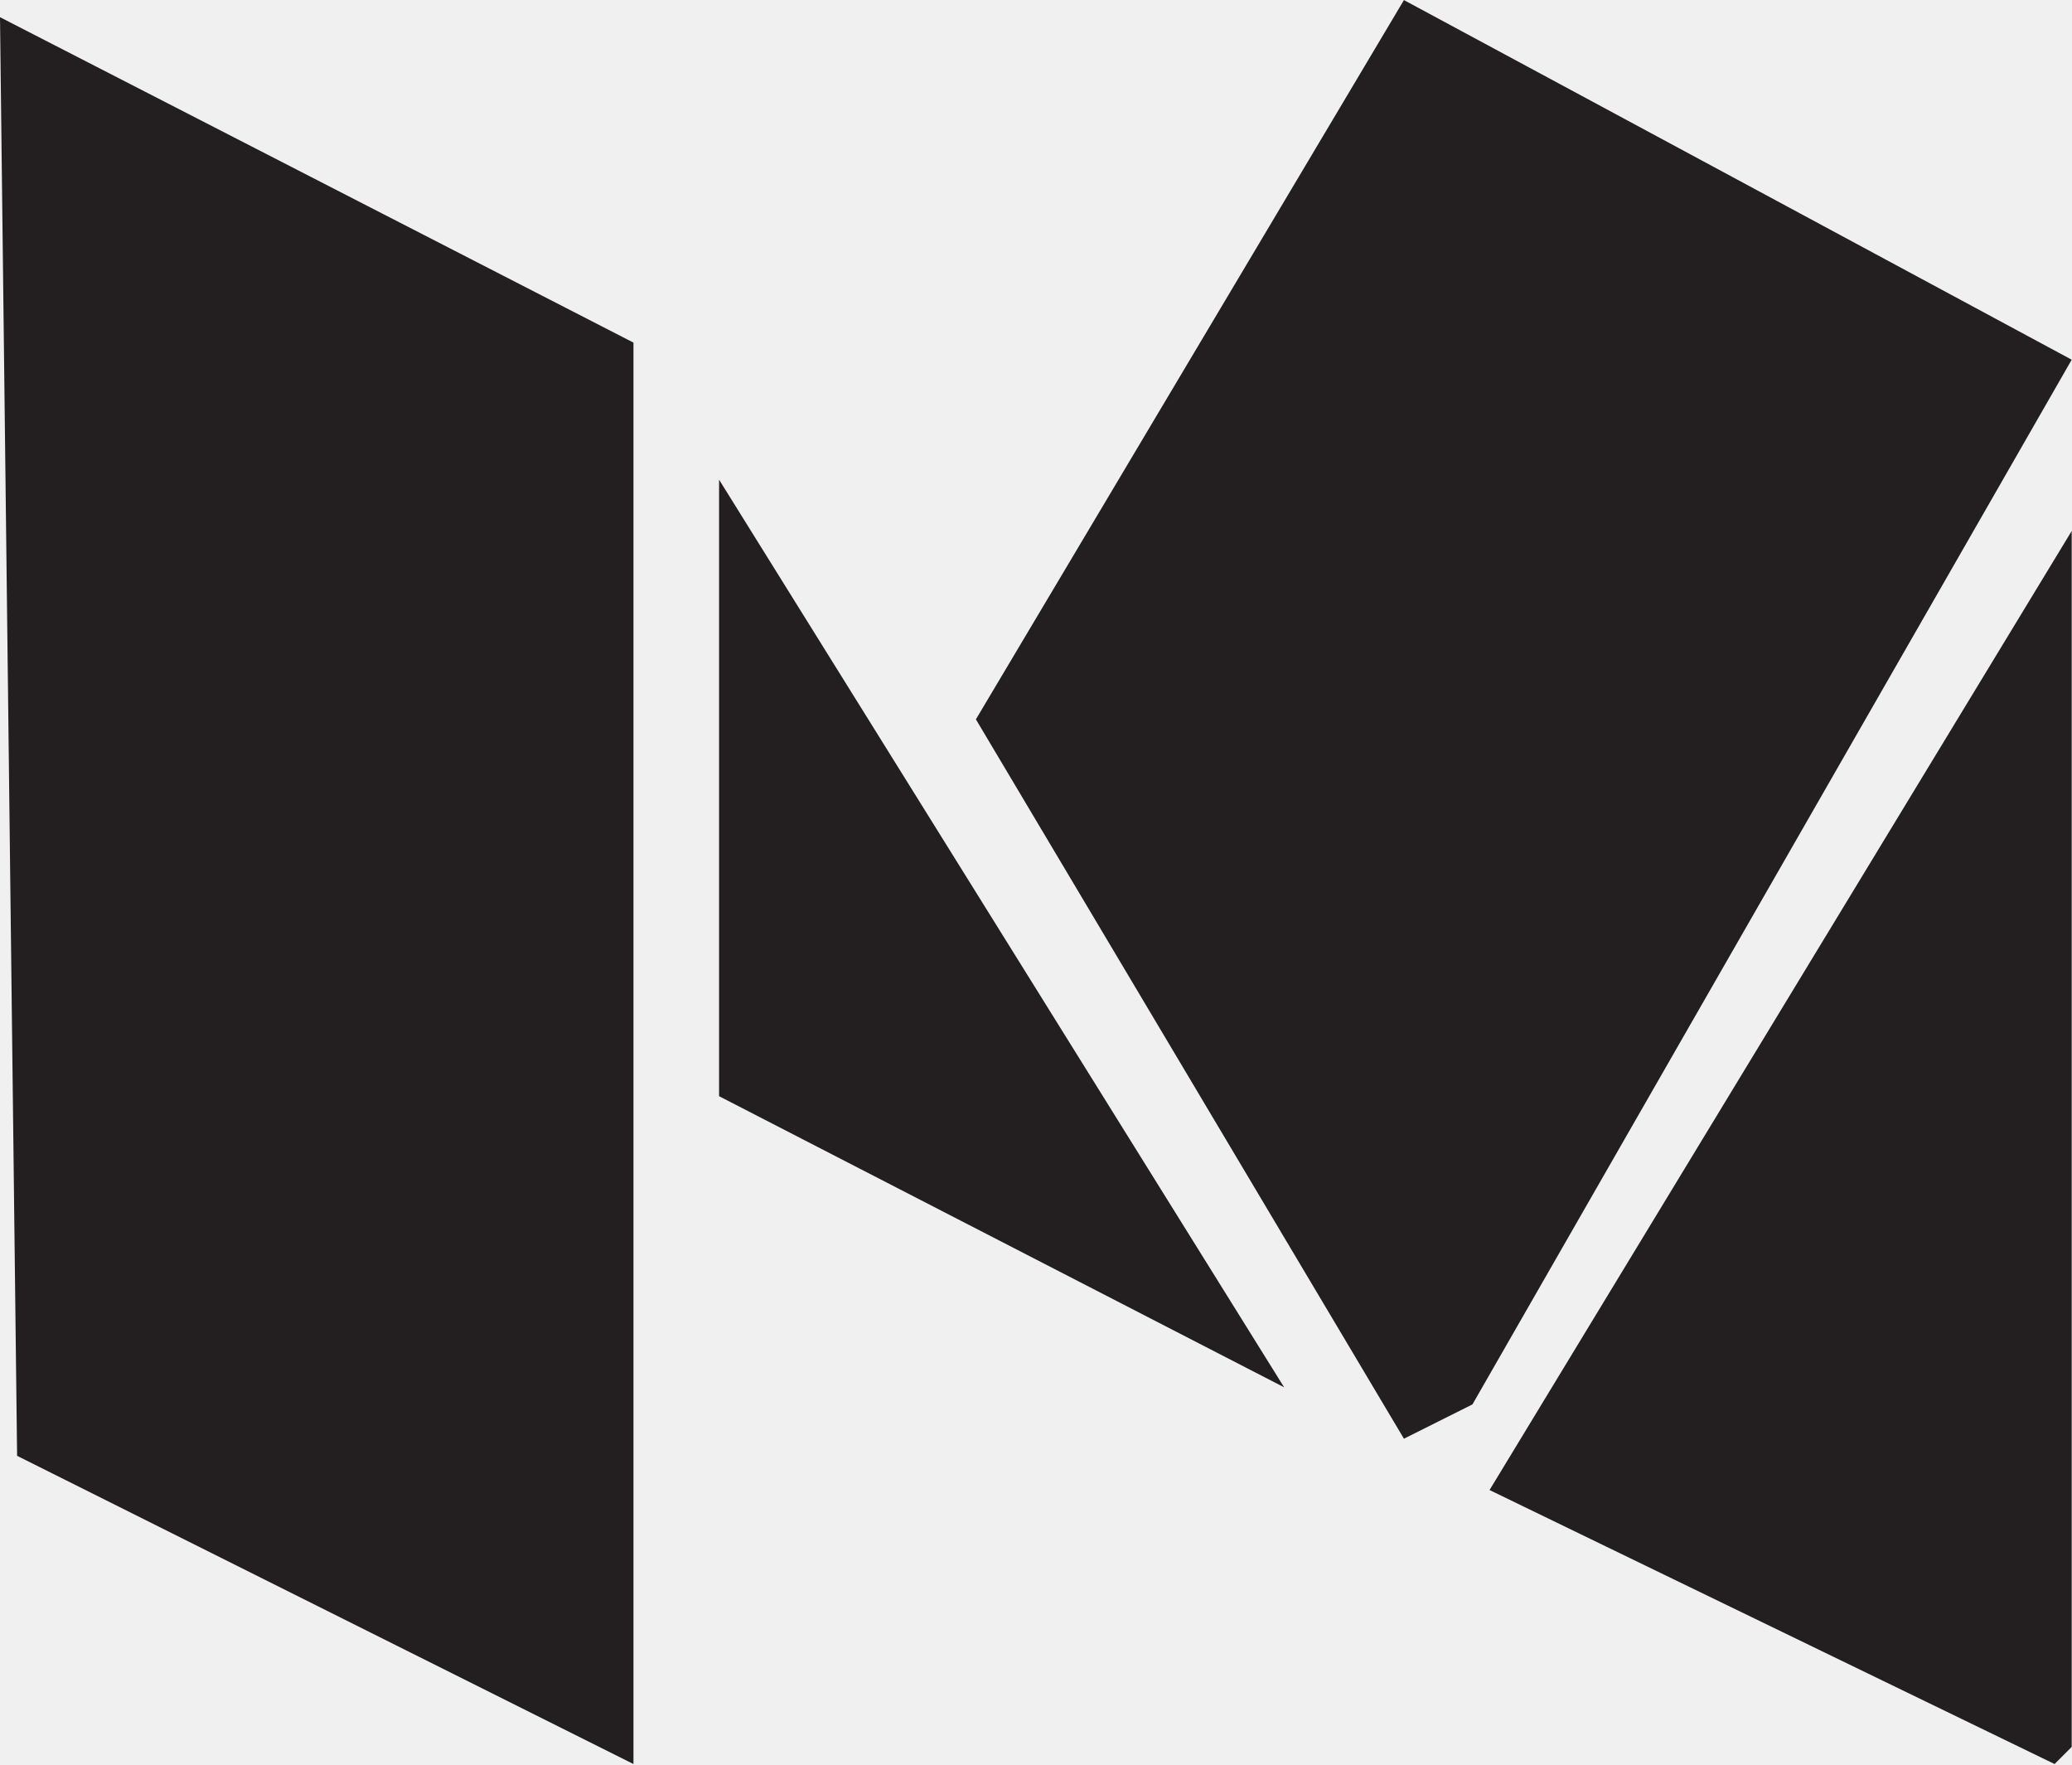
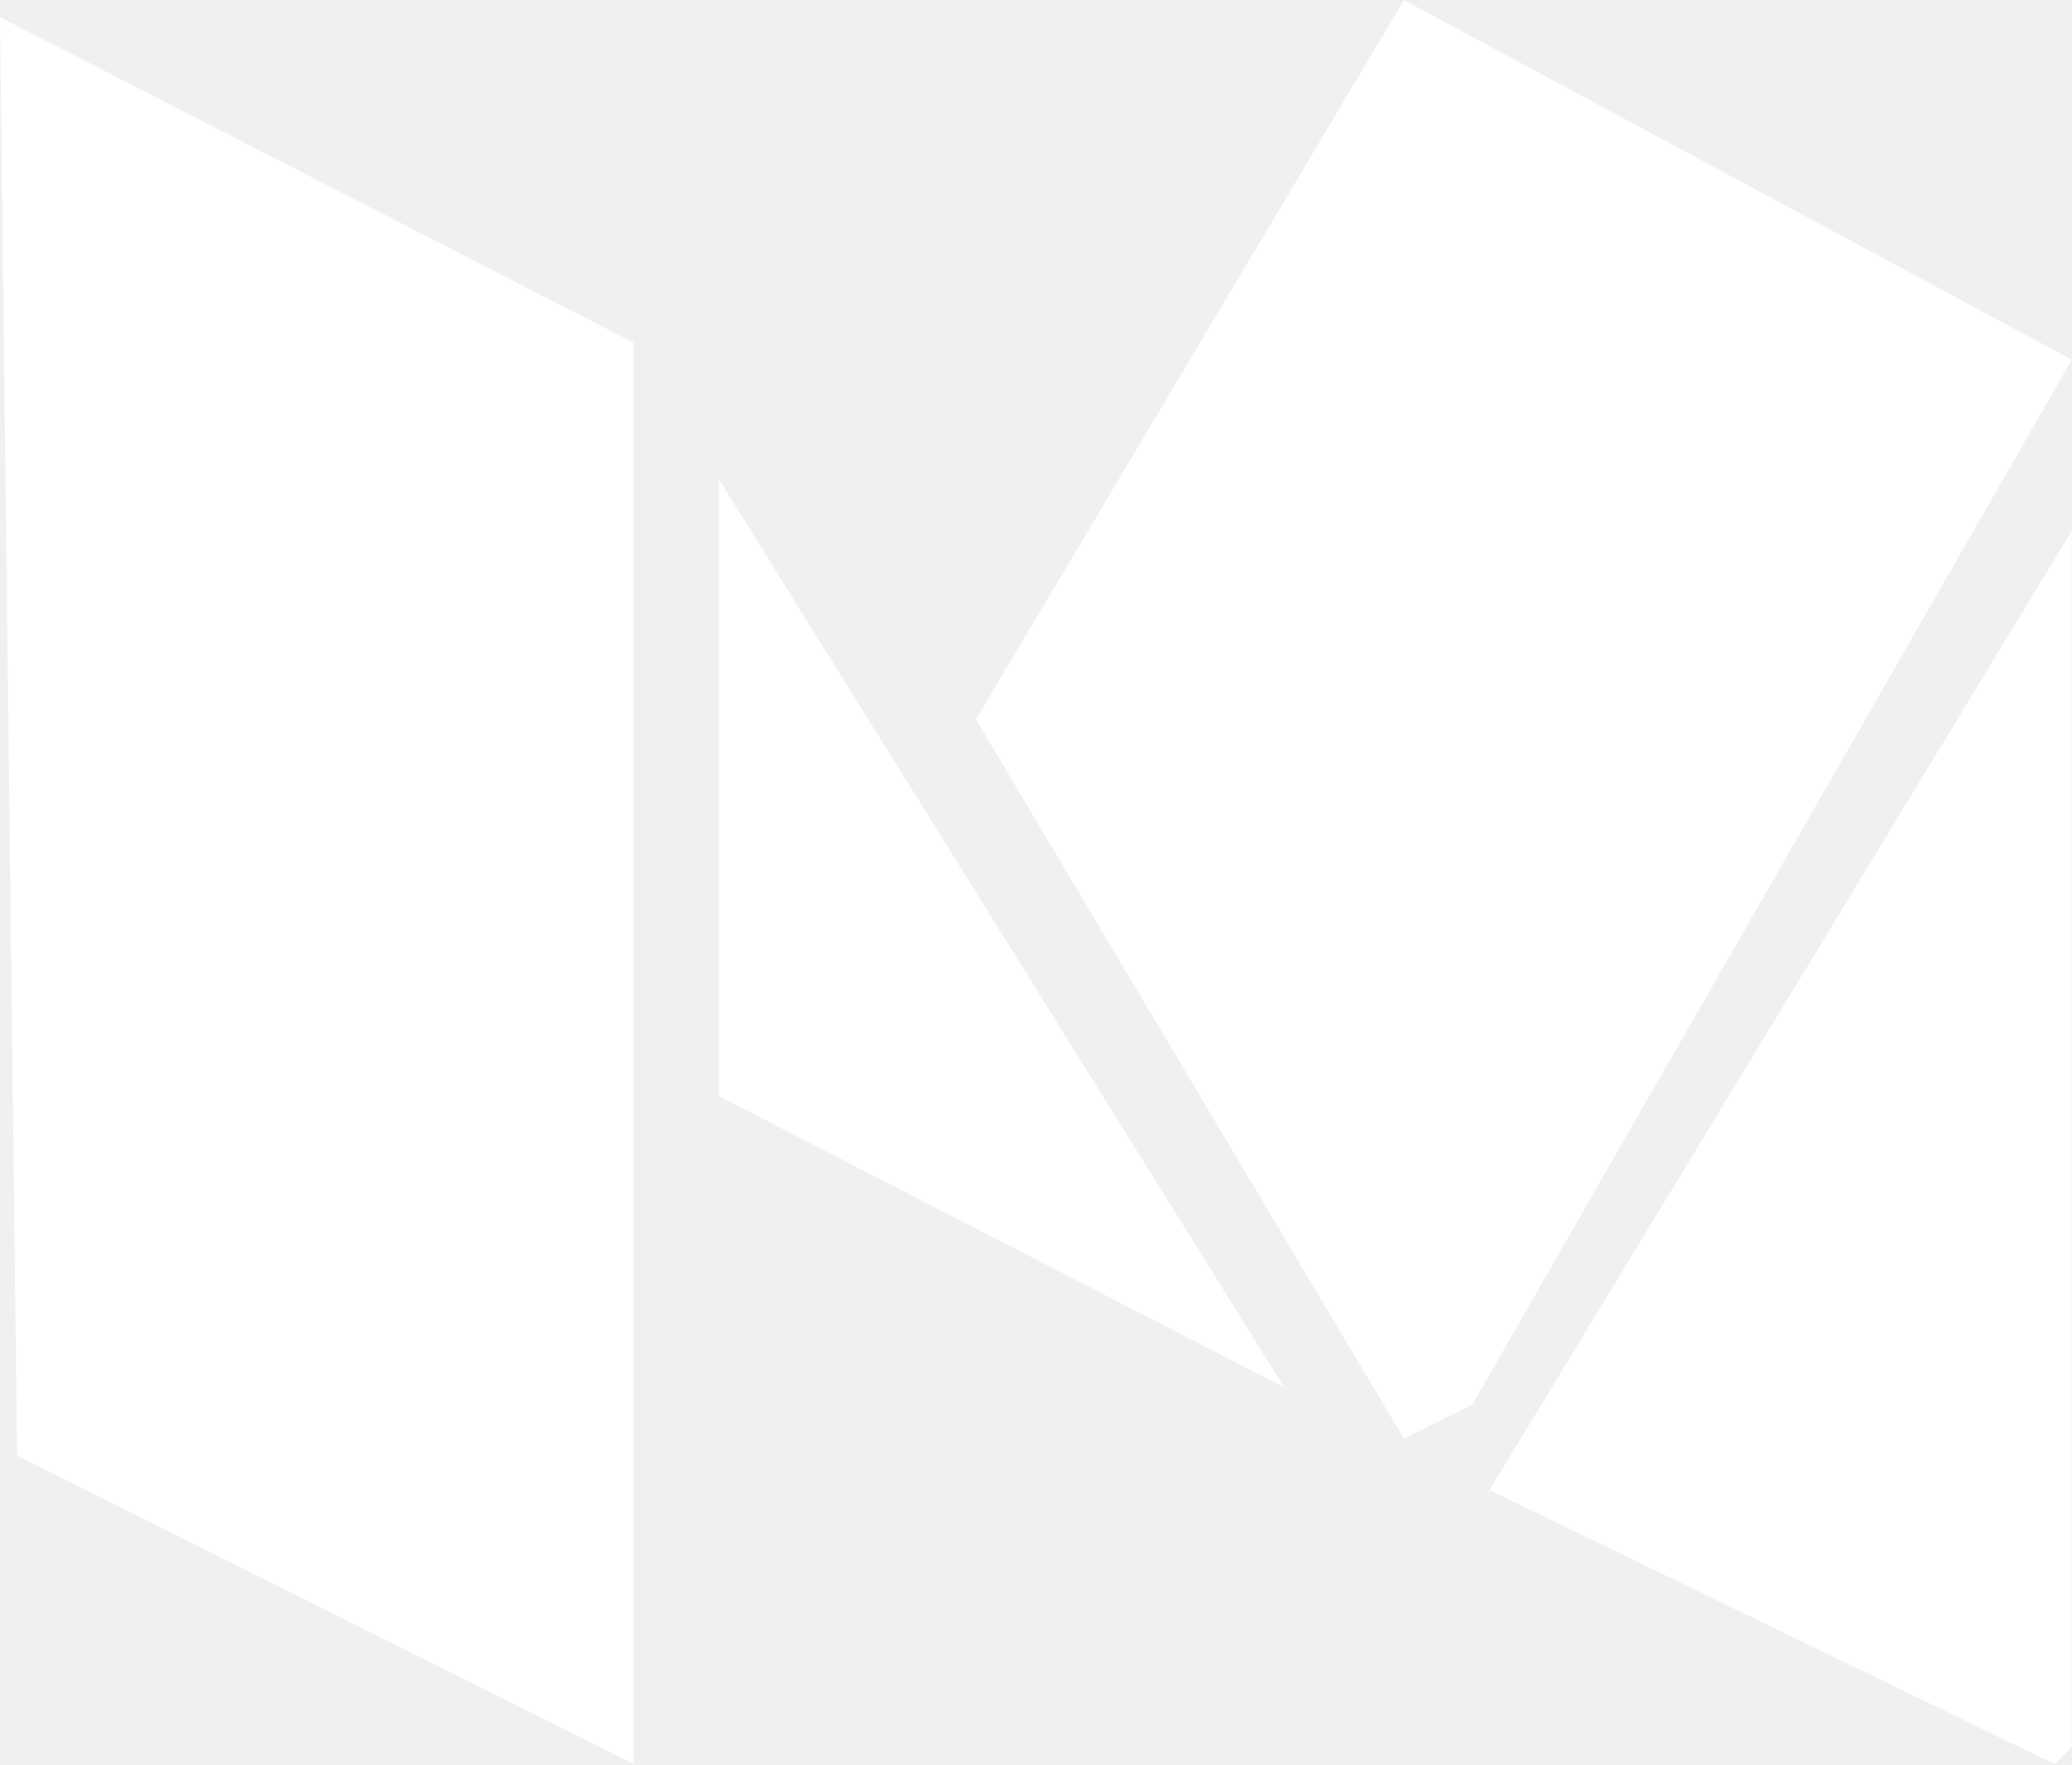
<svg xmlns="http://www.w3.org/2000/svg" version="1.1" baseProfile="full" width="20.957" height="17.839" viewBox="0 0 20.96 17.84" enable-background="new 0 0 20.96 17.84" xml:space="preserve">
  <g>
-     <path fill="#231F20" fill-opacity="1" stroke-width="0.2" stroke-linejoin="round" d="M 0.173,14.722L 6.408,17.839L 6.408,3.464L 0,0.173L 0.173,14.722 Z " />
-     <path fill="#231F20" fill-opacity="1" stroke-width="0.2" stroke-linejoin="round" d="M 7.274,11.085L 12.99,14.029L 7.274,4.85L 7.274,11.085 Z " />
-     <path fill="#231F20" fill-opacity="1" stroke-width="0.2" stroke-linejoin="round" d="M 14.202,0L 20.957,3.637L 14.895,14.202L 14.202,14.549L 9.872,7.274L 14.202,0 Z " />
-     <path fill="#231F20" fill-opacity="1" stroke-width="0.2" stroke-linejoin="round" d="M 20.957,5.369L 15.068,15.068L 20.784,17.839L 20.957,17.666L 20.957,5.369 Z " />
+     <path fill="#FFFFFF" fill-opacity="1" stroke-width="0.2" stroke-linejoin="round" d="M 0.173,14.722L 6.408,17.839L 6.408,3.464L 0,0.173L 0.173,14.722 Z " />
+     <path fill="#FFFFFF" fill-opacity="1" stroke-width="0.2" stroke-linejoin="round" d="M 7.274,11.085L 12.99,14.029L 7.274,4.85L 7.274,11.085 Z " />
+     <path fill="#FFFFFF" fill-opacity="1" stroke-width="0.2" stroke-linejoin="round" d="M 14.202,0L 20.957,3.637L 14.895,14.202L 14.202,14.549L 9.872,7.274L 14.202,0 Z " />
+     <path fill="#FFFFFF" fill-opacity="1" stroke-width="0.2" stroke-linejoin="round" d="M 20.957,5.369L 15.068,15.068L 20.784,17.839L 20.957,17.666L 20.957,5.369 Z " />
  </g>
</svg>
